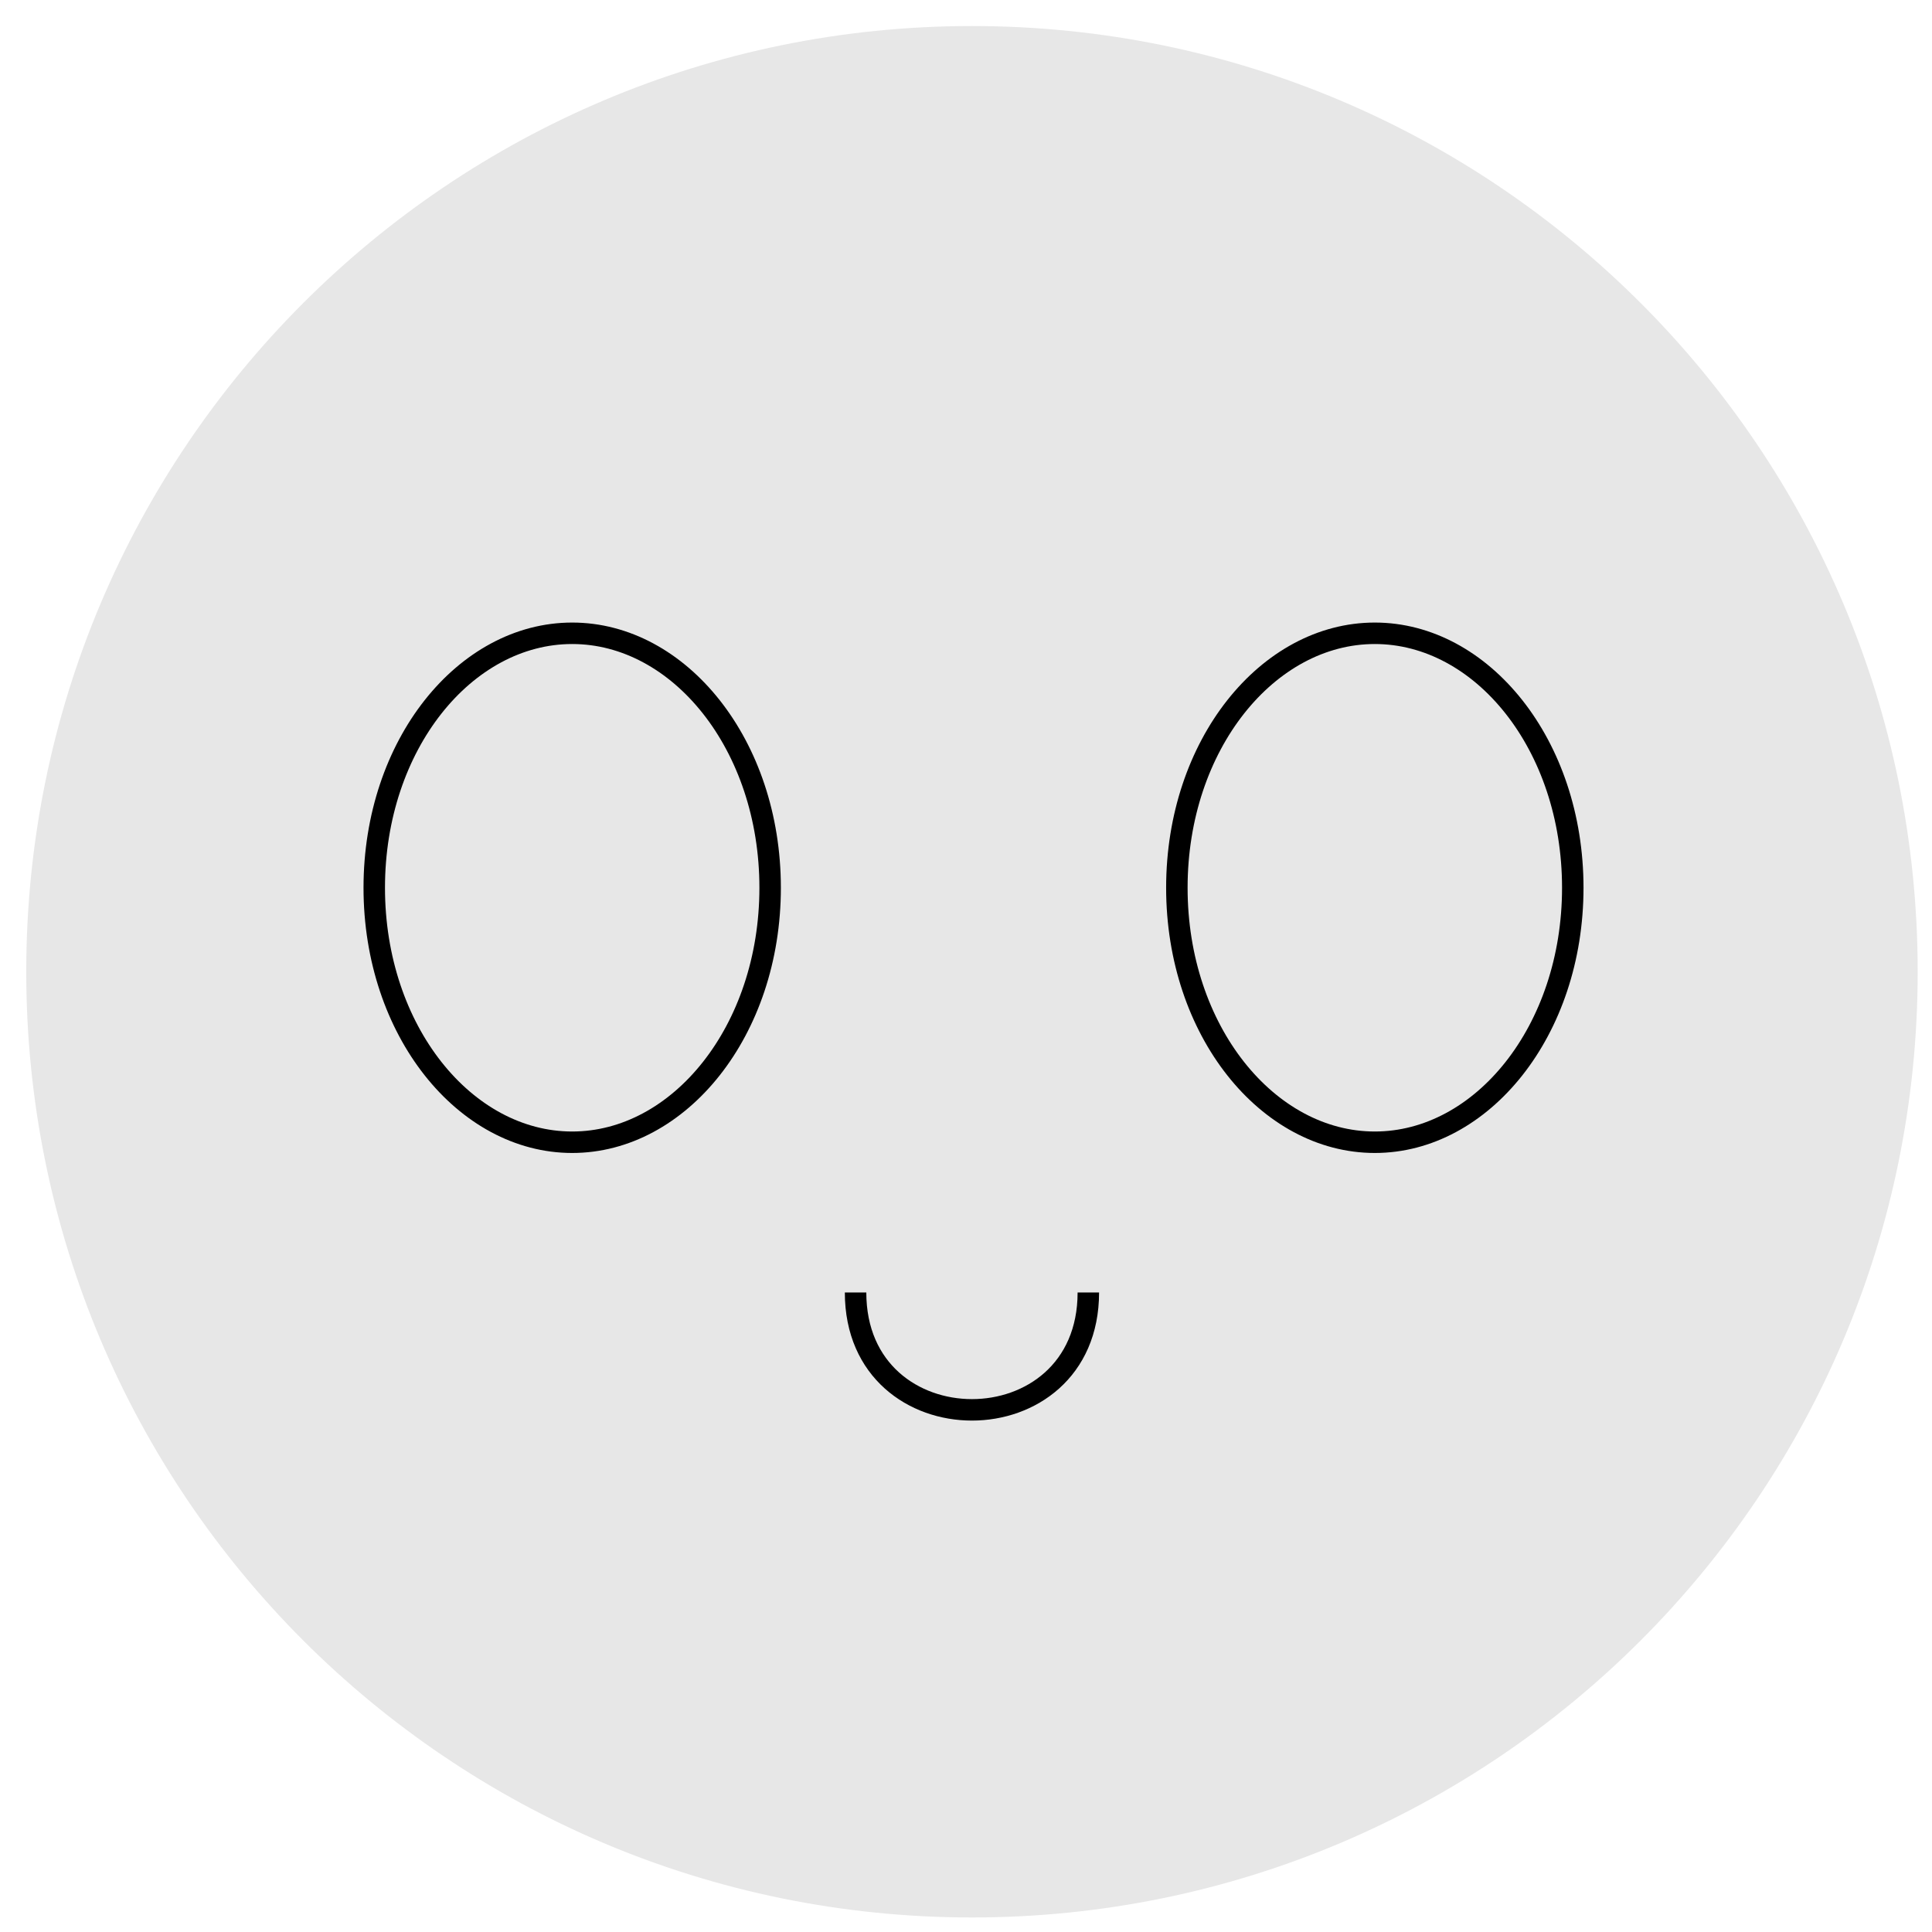
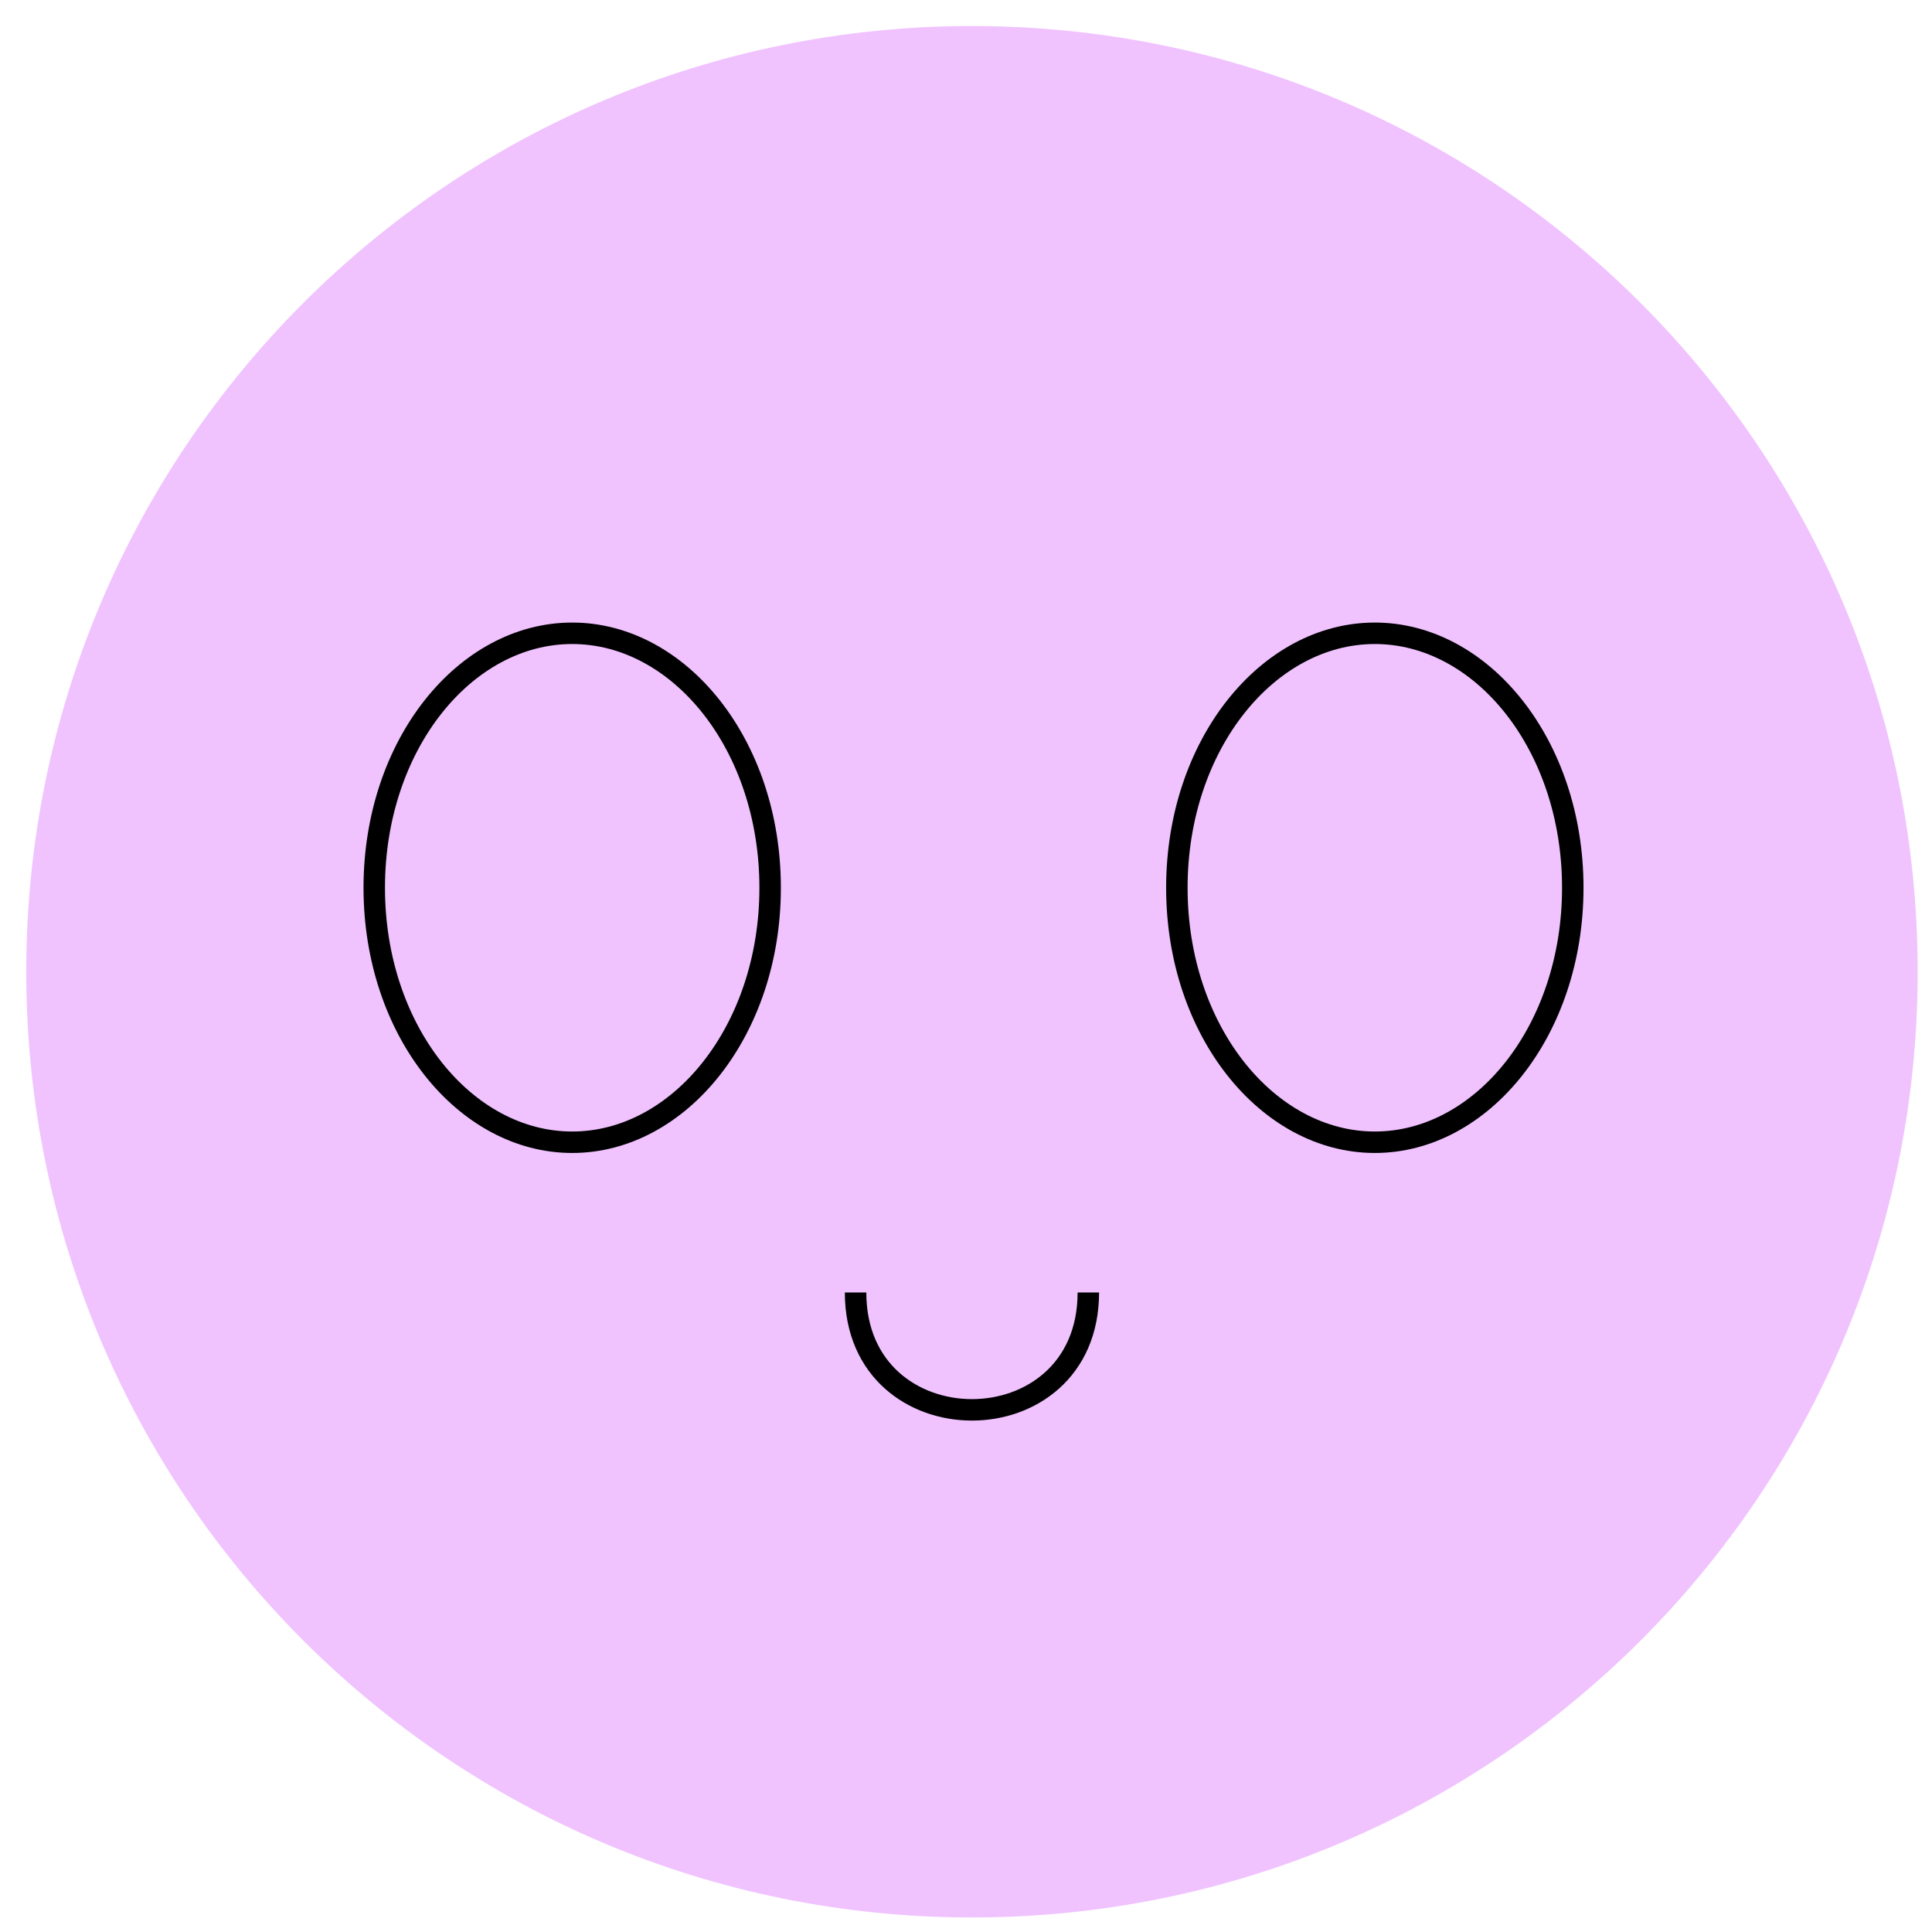
<svg xmlns="http://www.w3.org/2000/svg" width="90" height="90" viewBox="0 0 90 90" fill="none">
-   <circle cx="45.278" cy="45.268" r="44.055" fill="#E7E7E7" stroke="" />
+   <circle cx="45.278" cy="45.268" r="44.055" fill="#F0C3FF" stroke="" />
  <path d="M50.699 60.208C50.699 67.499 39.856 67.499 39.856 60.208" stroke="black" />
-   <path d="M35.876 41.356C35.876 48.021 31.643 53.21 26.655 53.21C21.667 53.21 17.434 48.021 17.434 41.356C17.434 34.69 21.667 29.501 26.655 29.501C31.643 29.501 35.876 34.69 35.876 41.356Z" fill="#E7E7E7" stroke="black" />
-   <path d="M73.266 41.356C73.266 48.021 69.032 53.21 64.044 53.21C59.057 53.21 54.823 48.021 54.823 41.356C54.823 34.69 59.057 29.501 64.044 29.501C69.032 29.501 73.266 34.69 73.266 41.356Z" fill="#E7E7E7" stroke="black" />
+   <path d="M35.876 41.356C35.876 48.021 31.643 53.21 26.655 53.21C21.667 53.21 17.434 48.021 17.434 41.356C17.434 34.69 21.667 29.501 26.655 29.501C31.643 29.501 35.876 34.69 35.876 41.356Z" fill="#F0C3FF" stroke="black" />
+   <path d="M73.266 41.356C73.266 48.021 69.032 53.21 64.044 53.21C59.057 53.21 54.823 48.021 54.823 41.356C54.823 34.69 59.057 29.501 64.044 29.501C69.032 29.501 73.266 34.69 73.266 41.356Z" fill="#F0C3FF" stroke="black" />
</svg>
